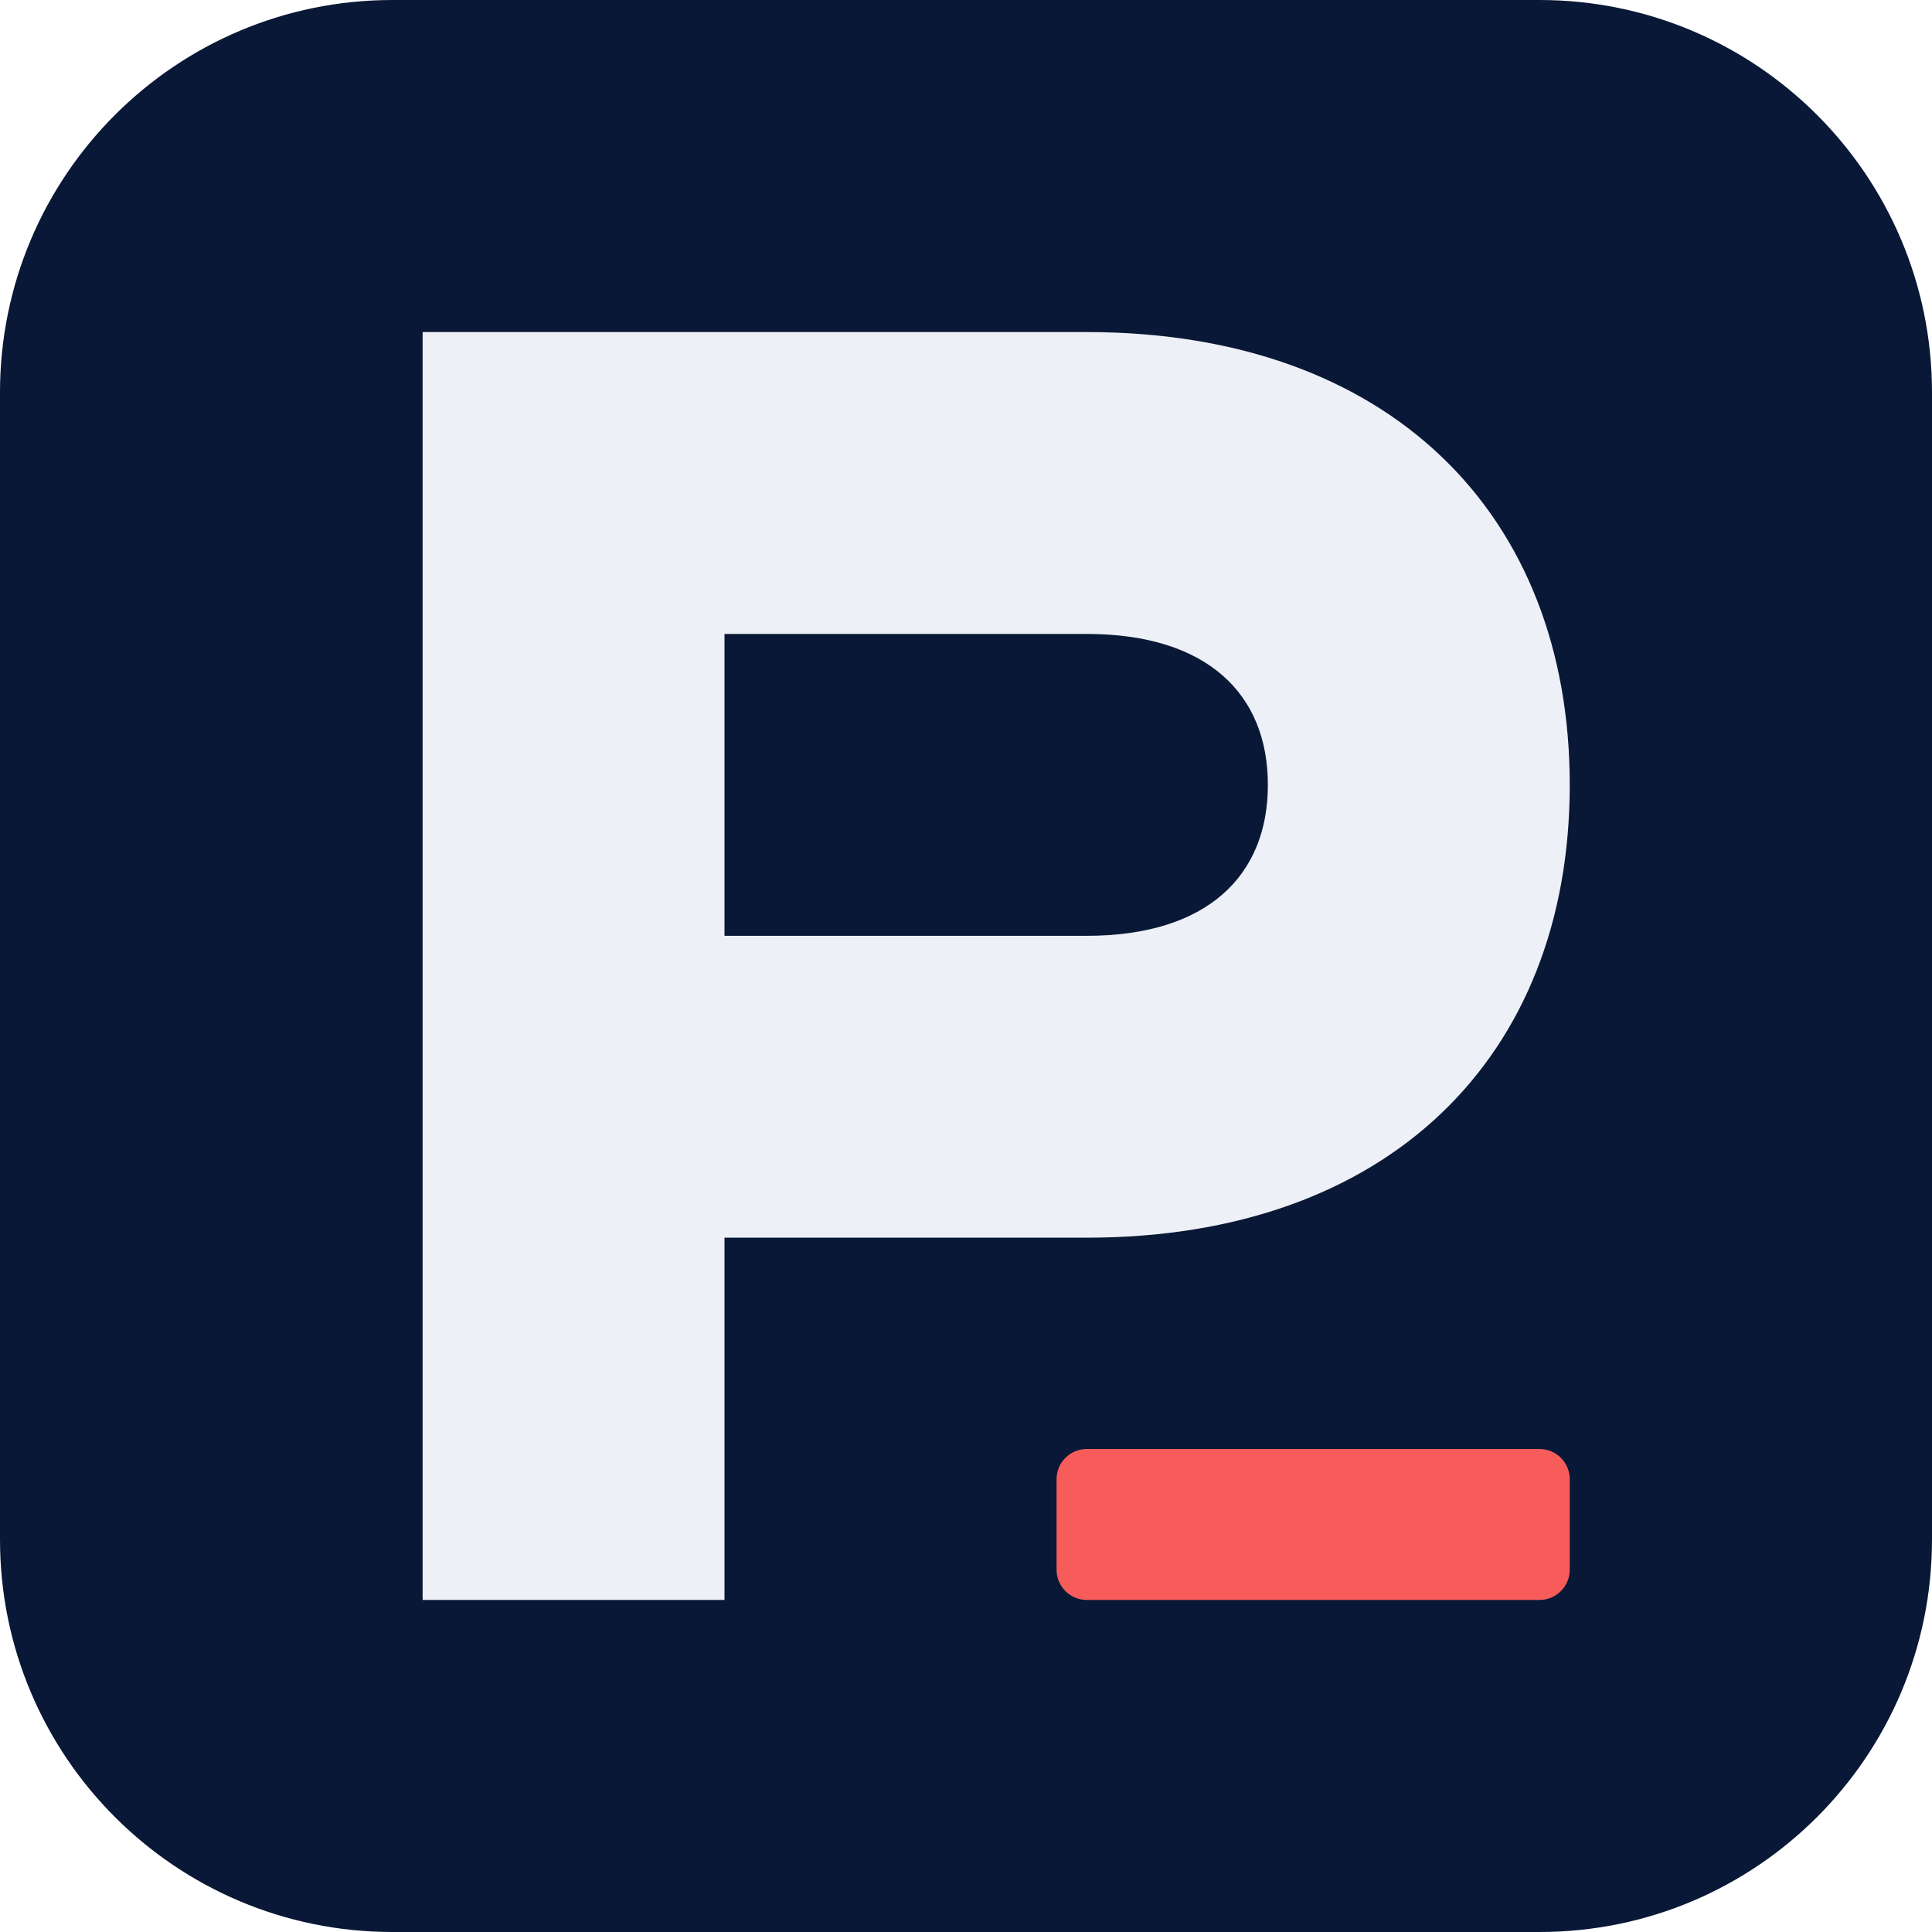
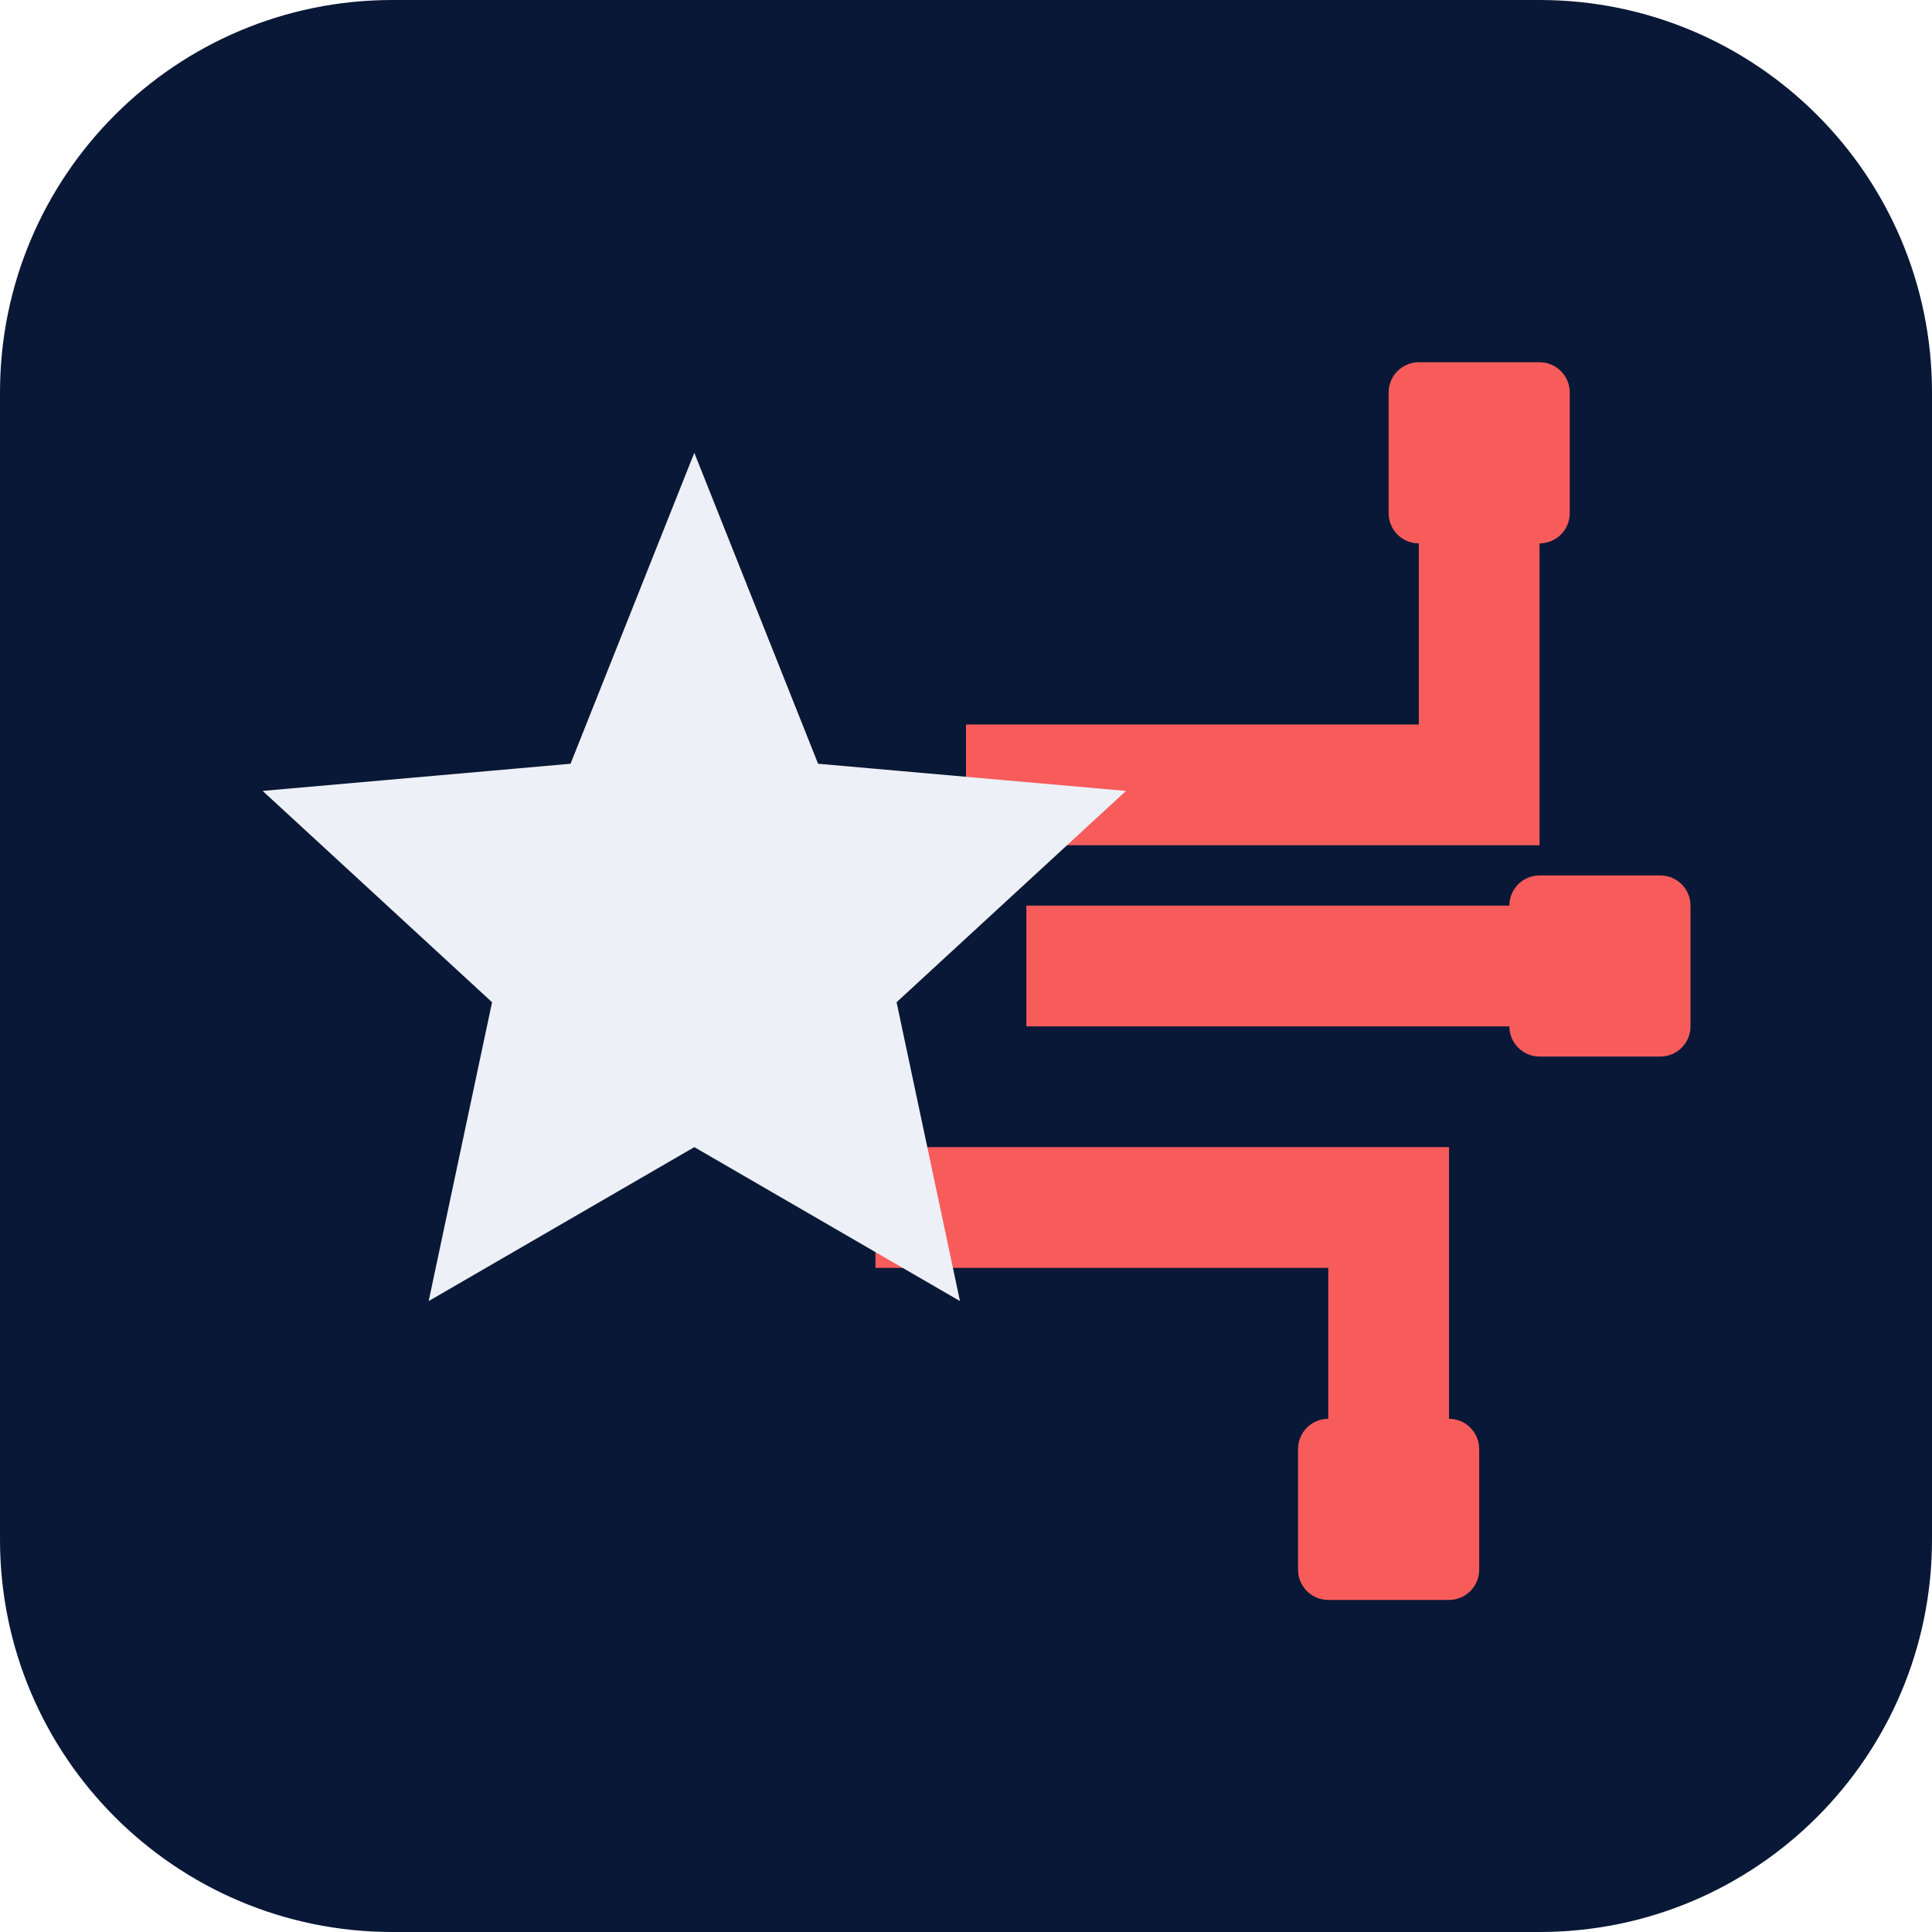
- <svg xmlns="http://www.w3.org/2000/svg" width="64" height="64" viewBox="0 0 64 64" role="img" aria-label="Patriot Web Solutions">
+ <svg xmlns="http://www.w3.org/2000/svg" width="64" height="64" viewBox="0 0 64 64" role="img" aria-label="Patriot Web Solutions AI star">
  <rect width="64" height="64" rx="13" fill="#091836" />
-   <path fill="#edf0f6" fill-rule="evenodd" d="M14 11h22c10 0 16 6 16 15s-6 15-16 15H24v12H14V11Zm10 10v10h12c4 0 6-2 6-5s-2-5-6-5H24Z" />
-   <rect x="35" y="48" width="17" height="5" rx="1" fill="#f75c5b" />
+   <path d="M34 26h15V15m-13 17h17M31 40h15v10" fill="none" stroke="#f75c5b" stroke-width="4" stroke-linecap="square" stroke-linejoin="miter" />
+   <path d="m23 15 4.1 10.3 10.2.9-7.6 7 2.1 9.9-8.8-5.1-8.8 5.1 2.1-9.9-7.6-7 10.2-.9Z" fill="#edf0f6" />
+   <rect x="46" y="12" width="6" height="6" rx="1" fill="#f75c5b" />
+   <rect x="50" y="29" width="6" height="6" rx="1" fill="#f75c5b" />
+   <rect x="43" y="47" width="6" height="6" rx="1" fill="#f75c5b" />
</svg>
